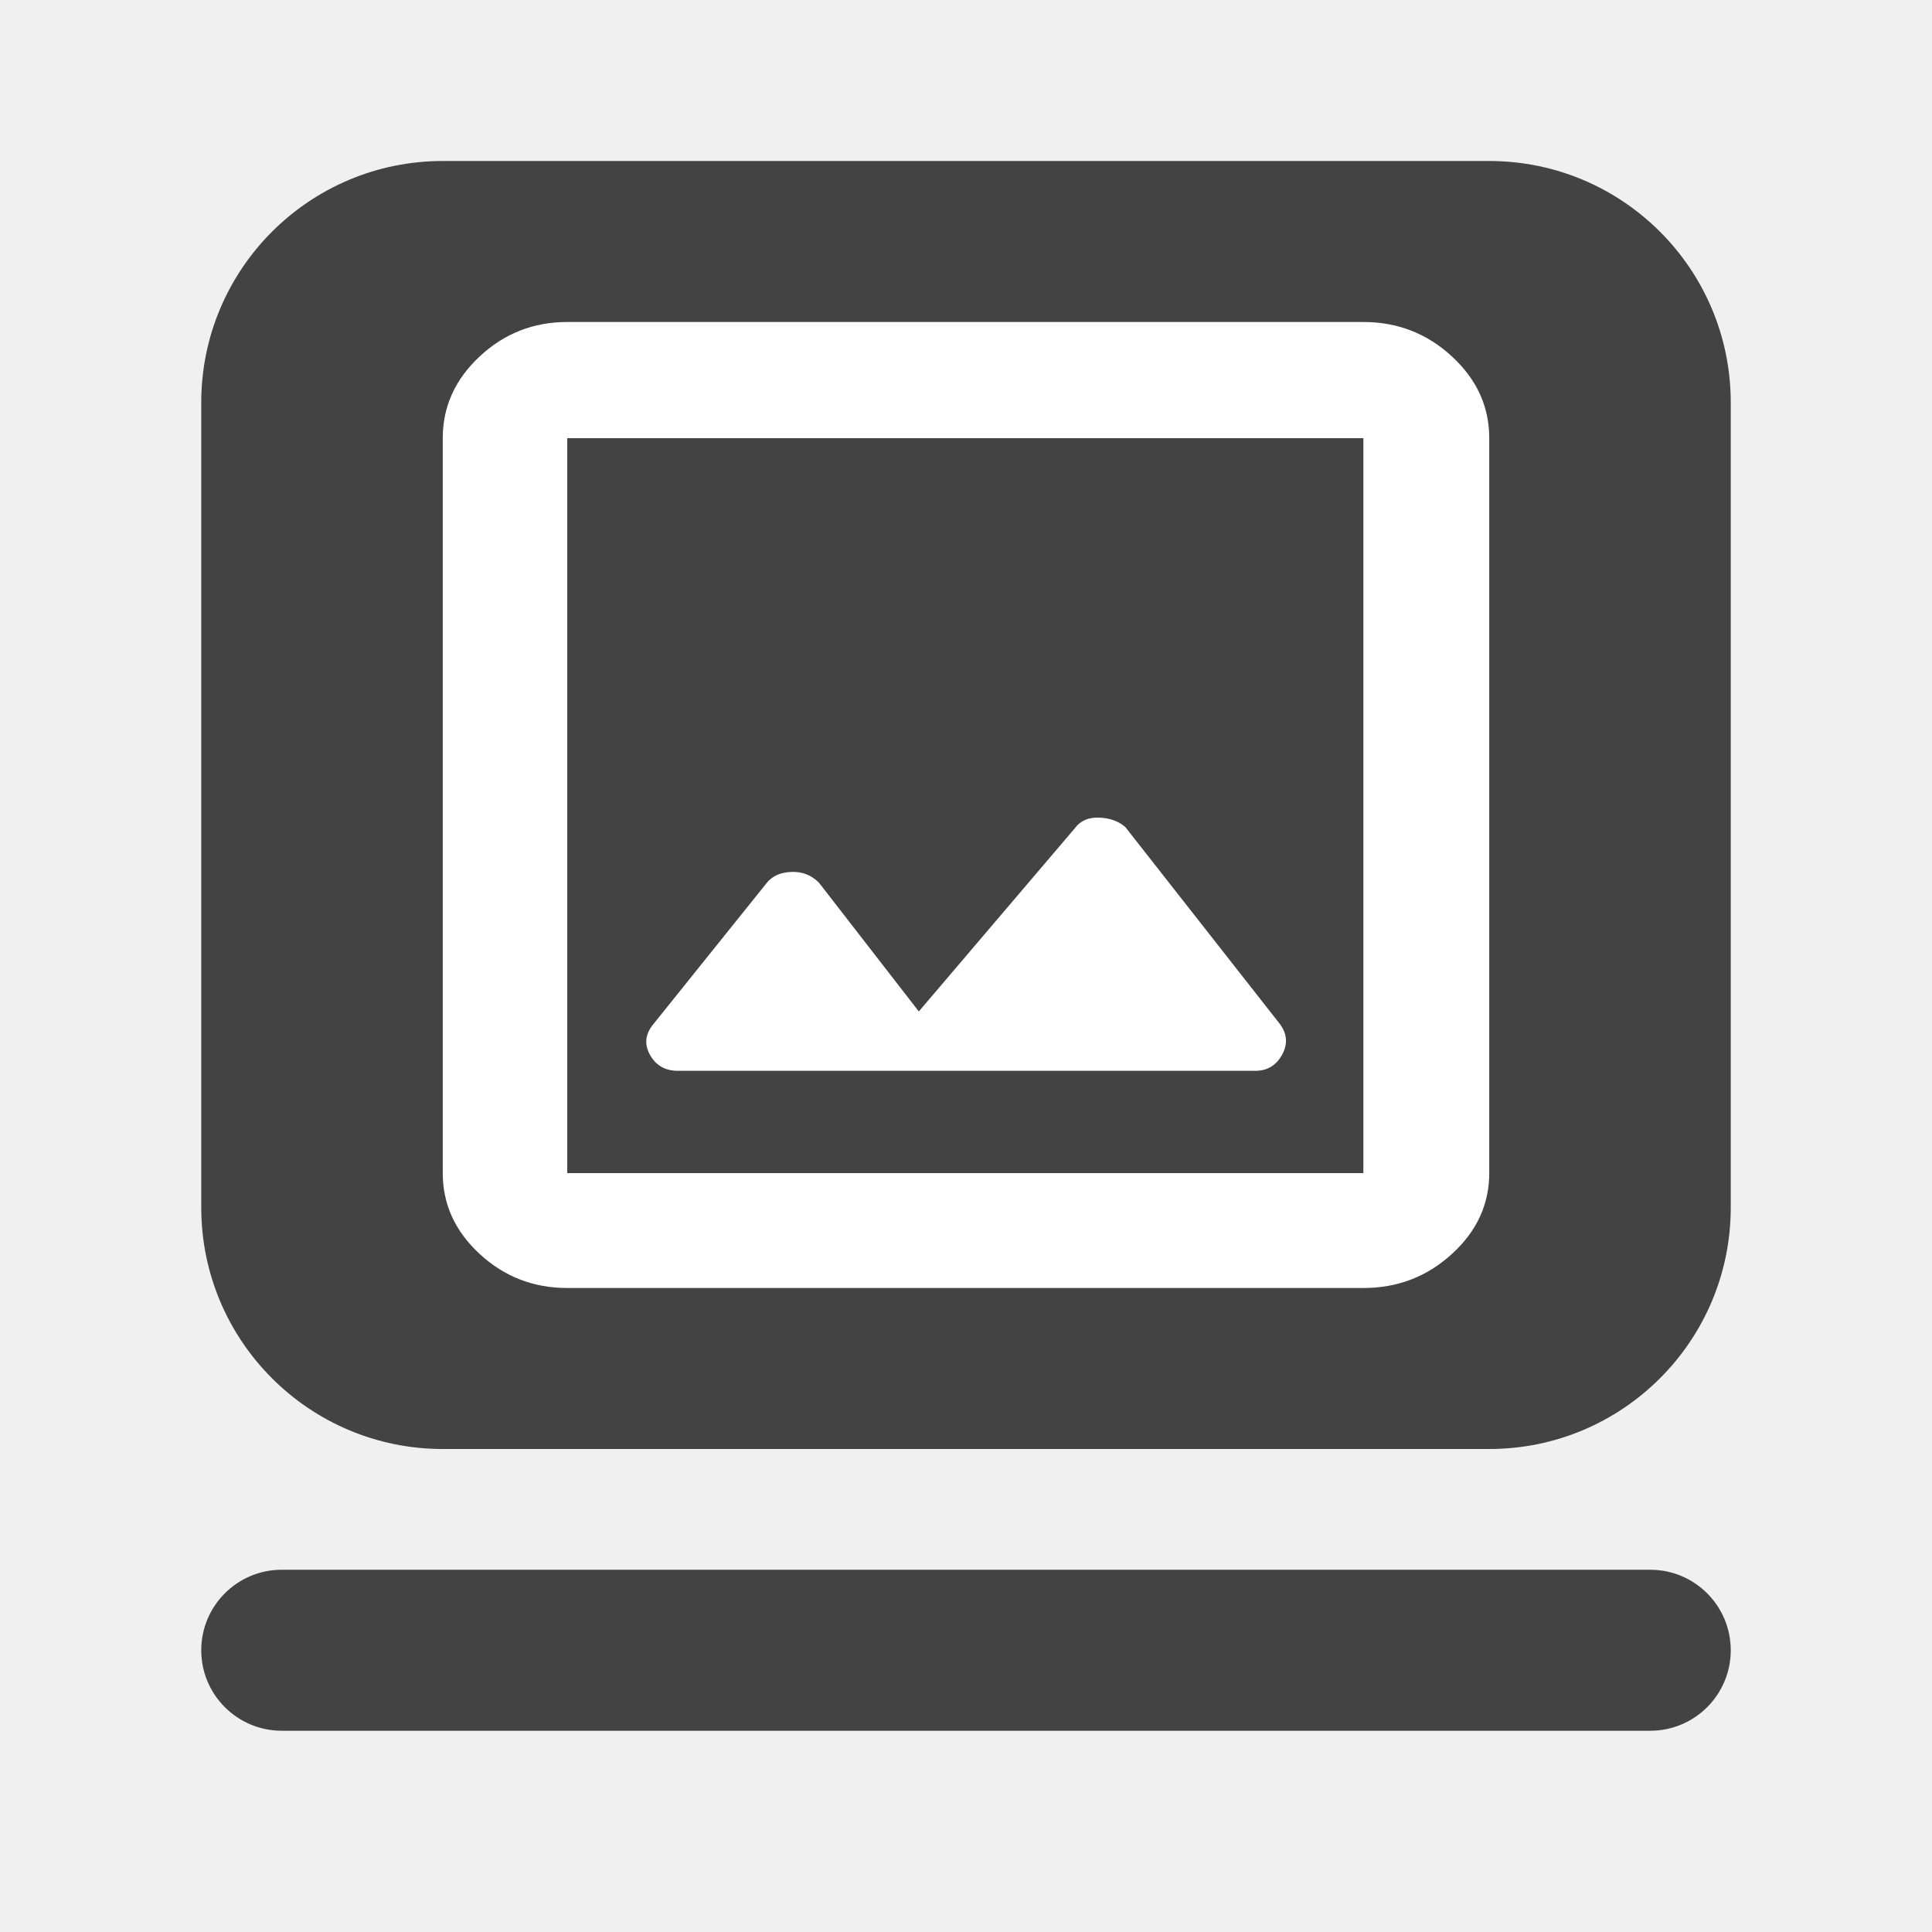
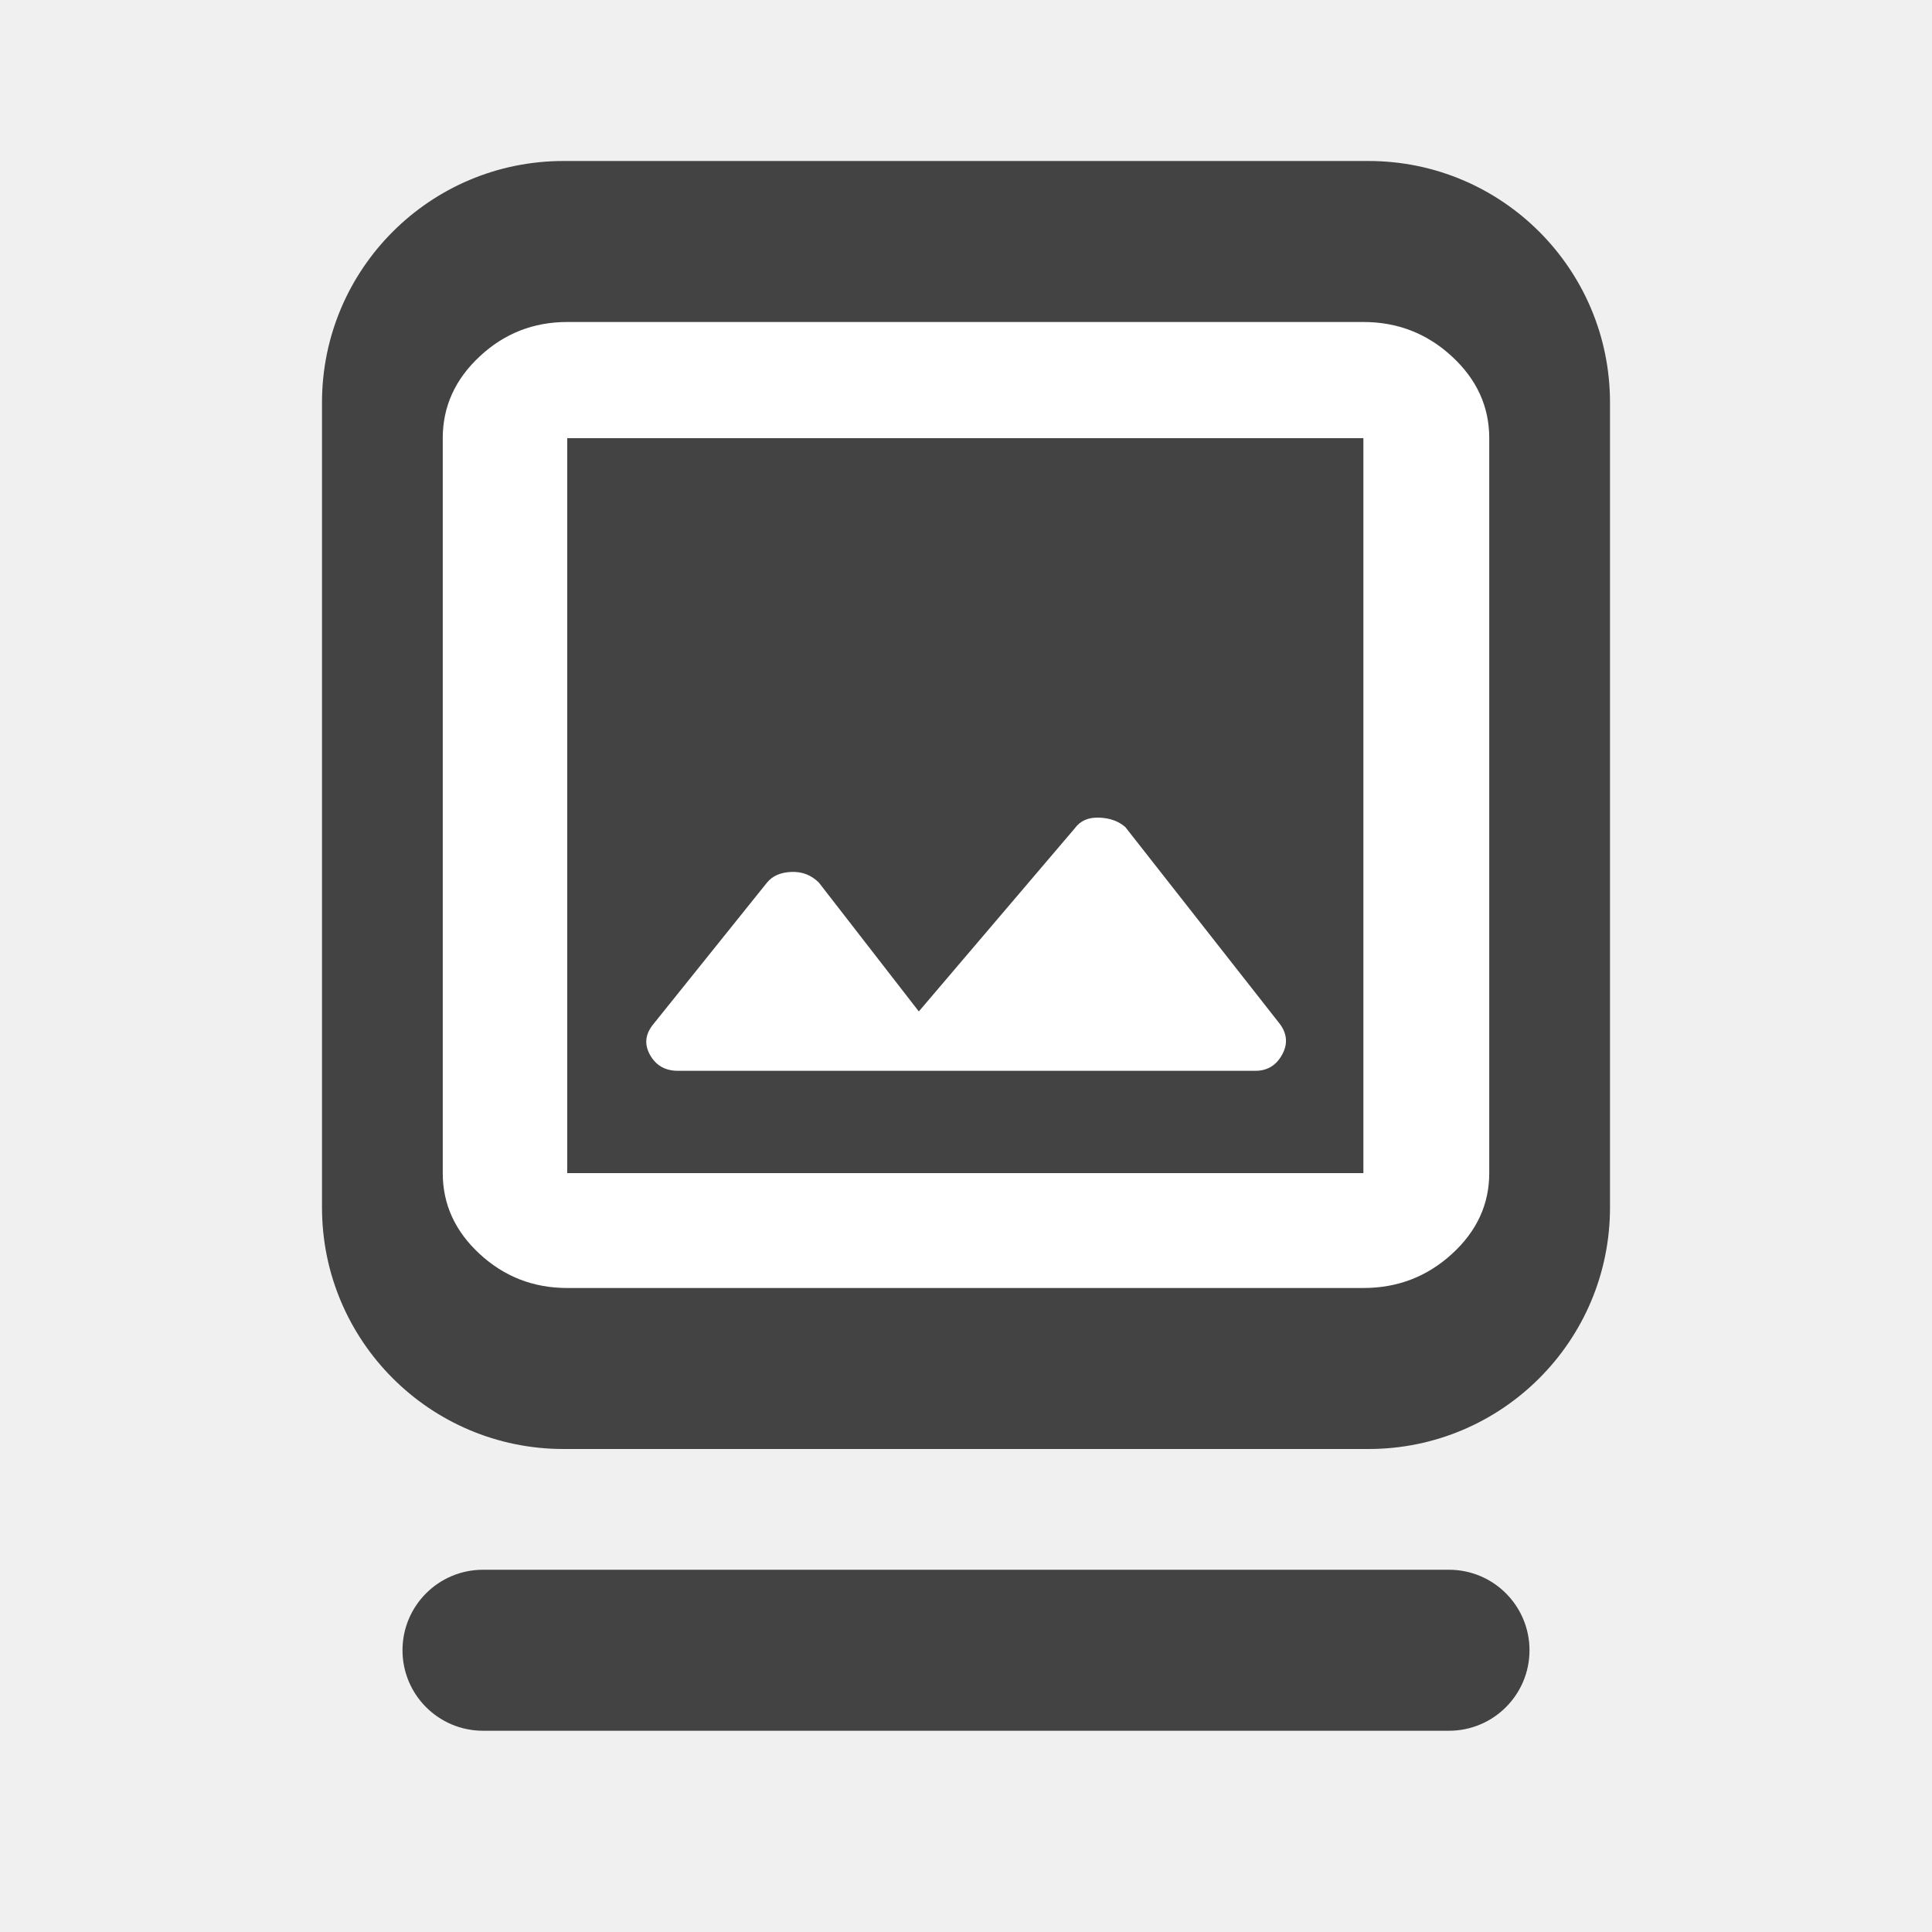
<svg xmlns="http://www.w3.org/2000/svg" width="48" height="48" viewBox="0 0 48 48" fill="none">
-   <rect x="5" y="39" width="38" height="4" rx="2" fill="#434343" />
-   <rect x="5" y="4" width="38" height="32" rx="6" fill="#434343" />
+   <rect x="10" y="39" width="28" height="4" rx="2" fill="#434343" />
+   <rect x="8" y="4" width="32" height="32" rx="6" fill="#434343" />
  <path d="M14.093 32C13.253 32 12.528 31.718 11.917 31.154C11.306 30.59 11 29.92 11 29.145V10.886C11 10.103 11.306 9.426 11.917 8.856C12.528 8.285 13.253 8 14.093 8H33.873C34.722 8 35.455 8.285 36.073 8.856C36.691 9.426 37 10.103 37 10.886V29.145C37 29.92 36.691 30.59 36.073 31.154C35.455 31.718 34.722 32 33.873 32H14.093ZM14.093 29.145H33.873V10.886H14.093V29.145ZM16.846 26.604H31.188C31.483 26.604 31.704 26.472 31.851 26.208C31.998 25.944 31.981 25.689 31.8 25.443L27.959 20.549C27.794 20.403 27.577 20.324 27.309 20.314C27.04 20.303 26.838 20.392 26.702 20.58L22.828 25.129L20.346 21.929C20.158 21.741 19.93 21.652 19.662 21.663C19.393 21.673 19.191 21.762 19.055 21.929L16.234 25.443C16.03 25.689 16.002 25.944 16.149 26.208C16.296 26.472 16.529 26.604 16.846 26.604Z" fill="white" />
</svg>
